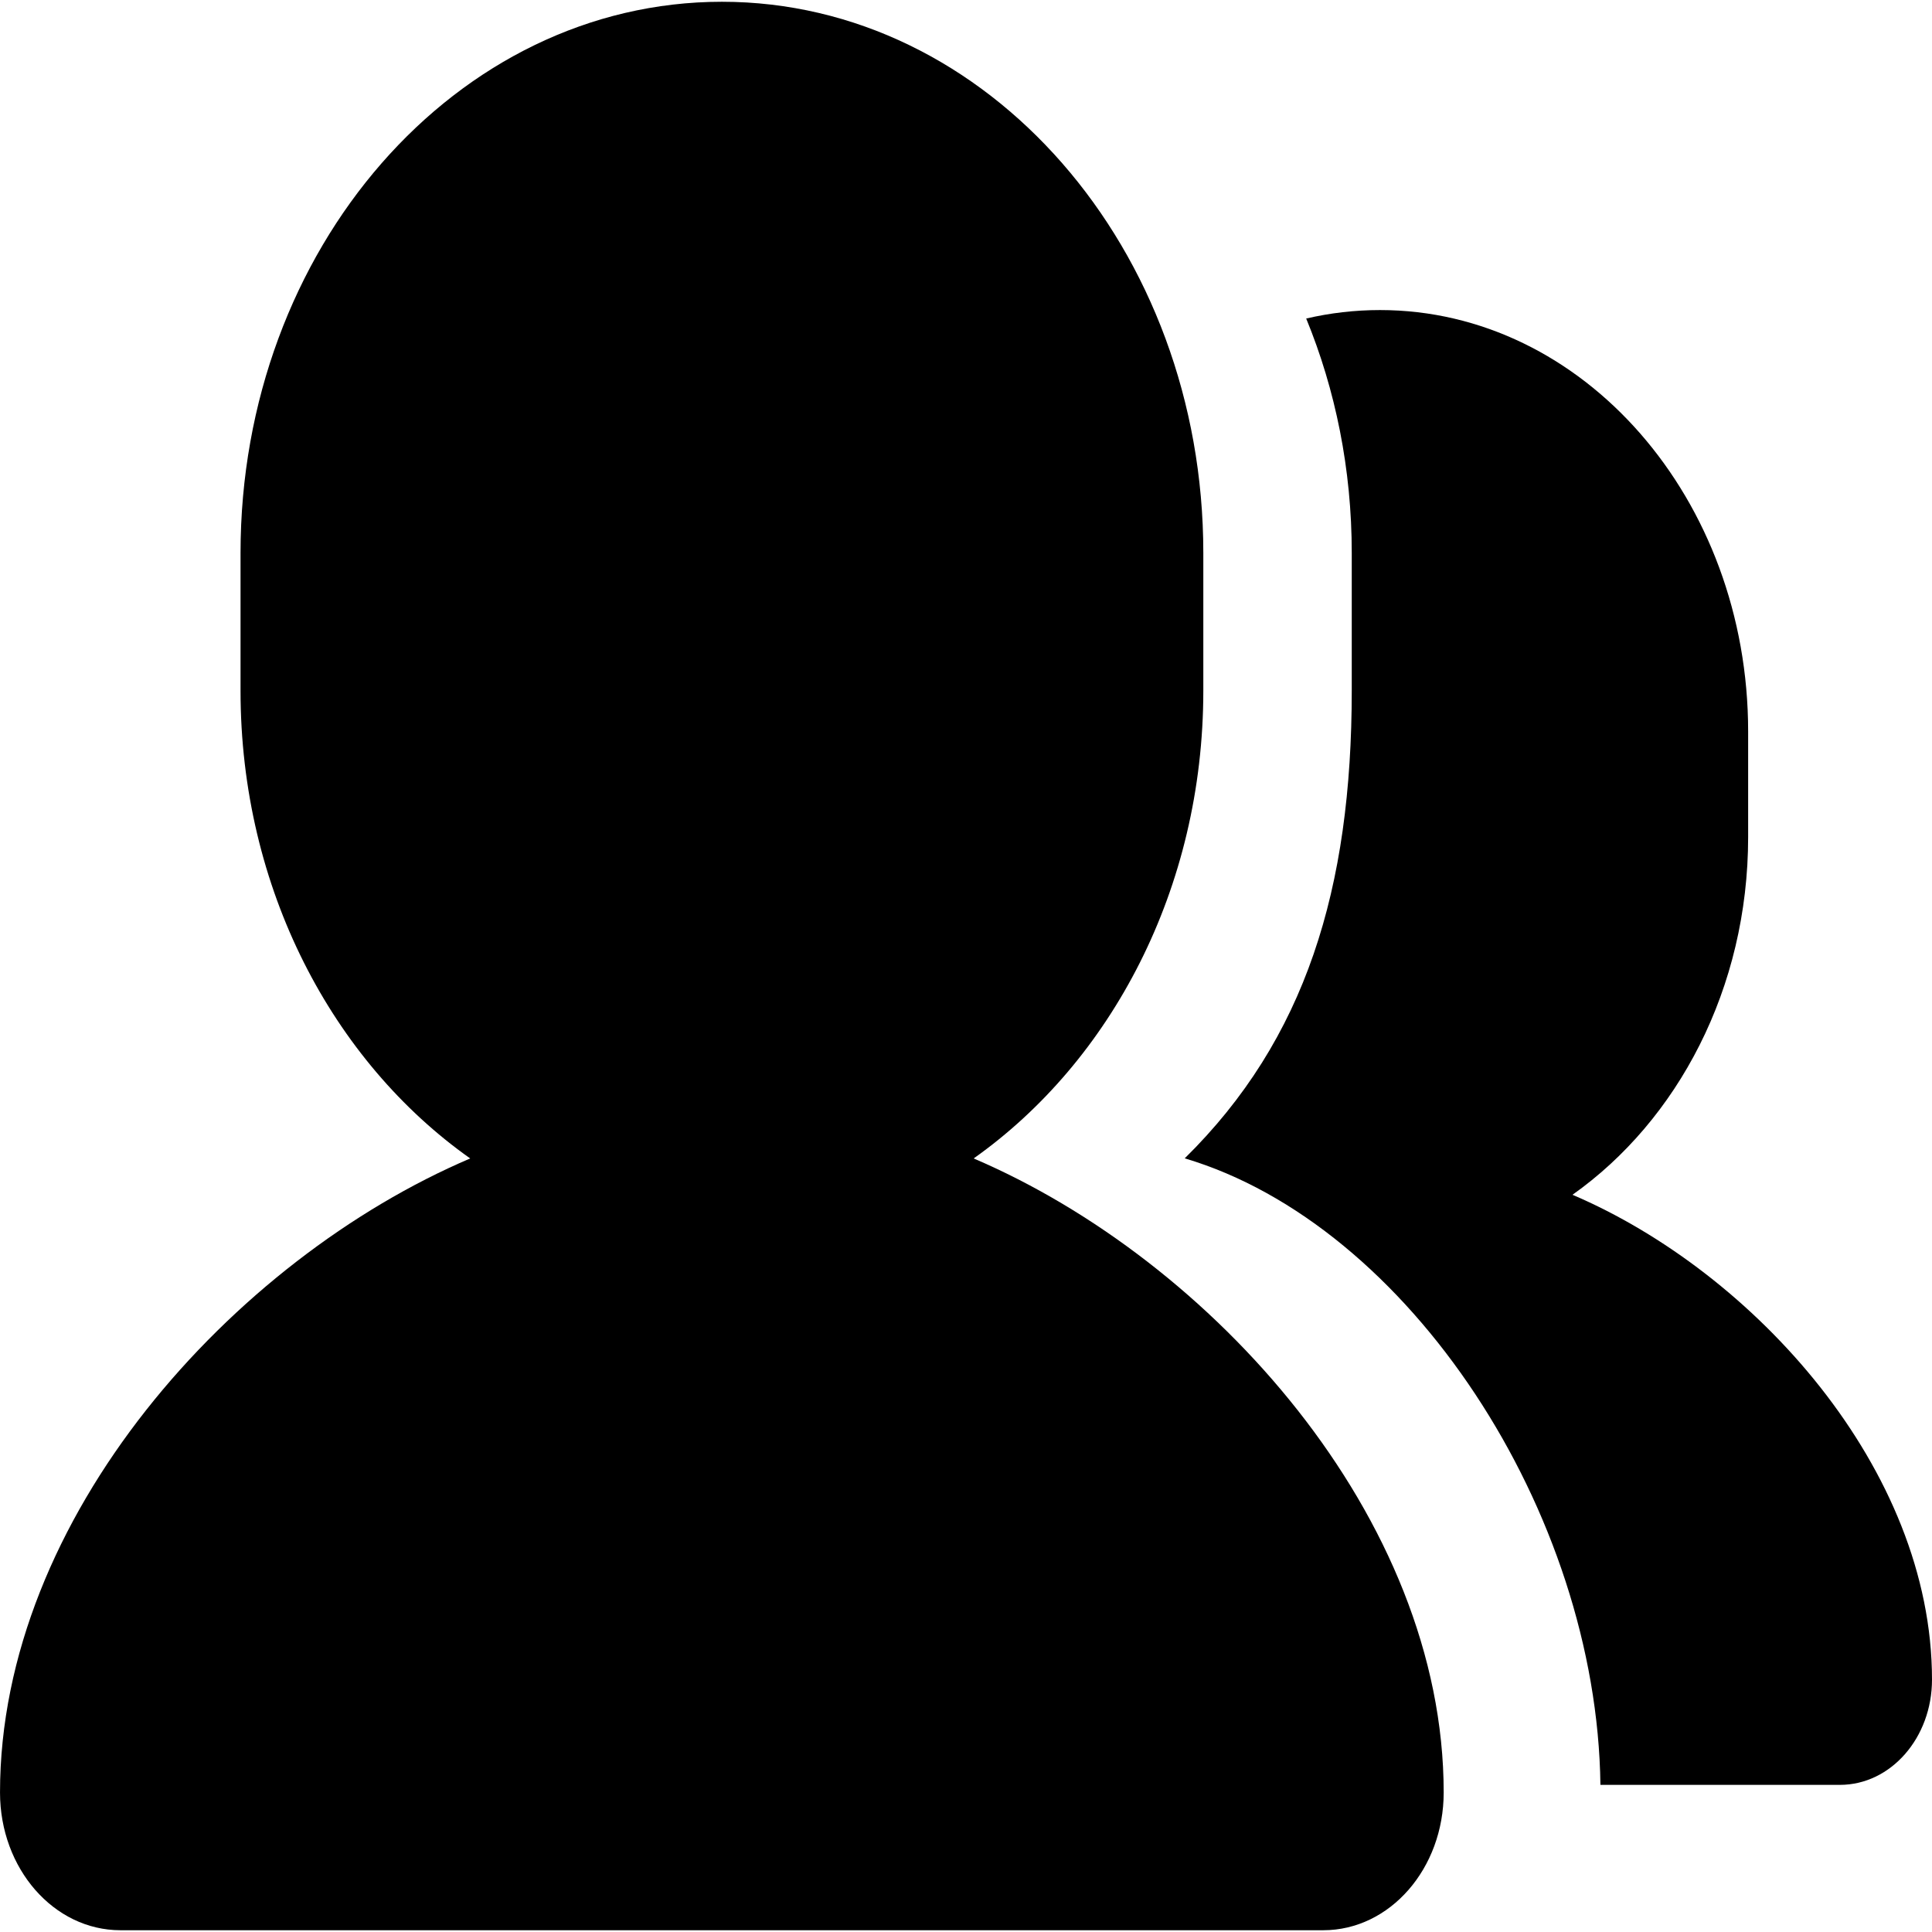
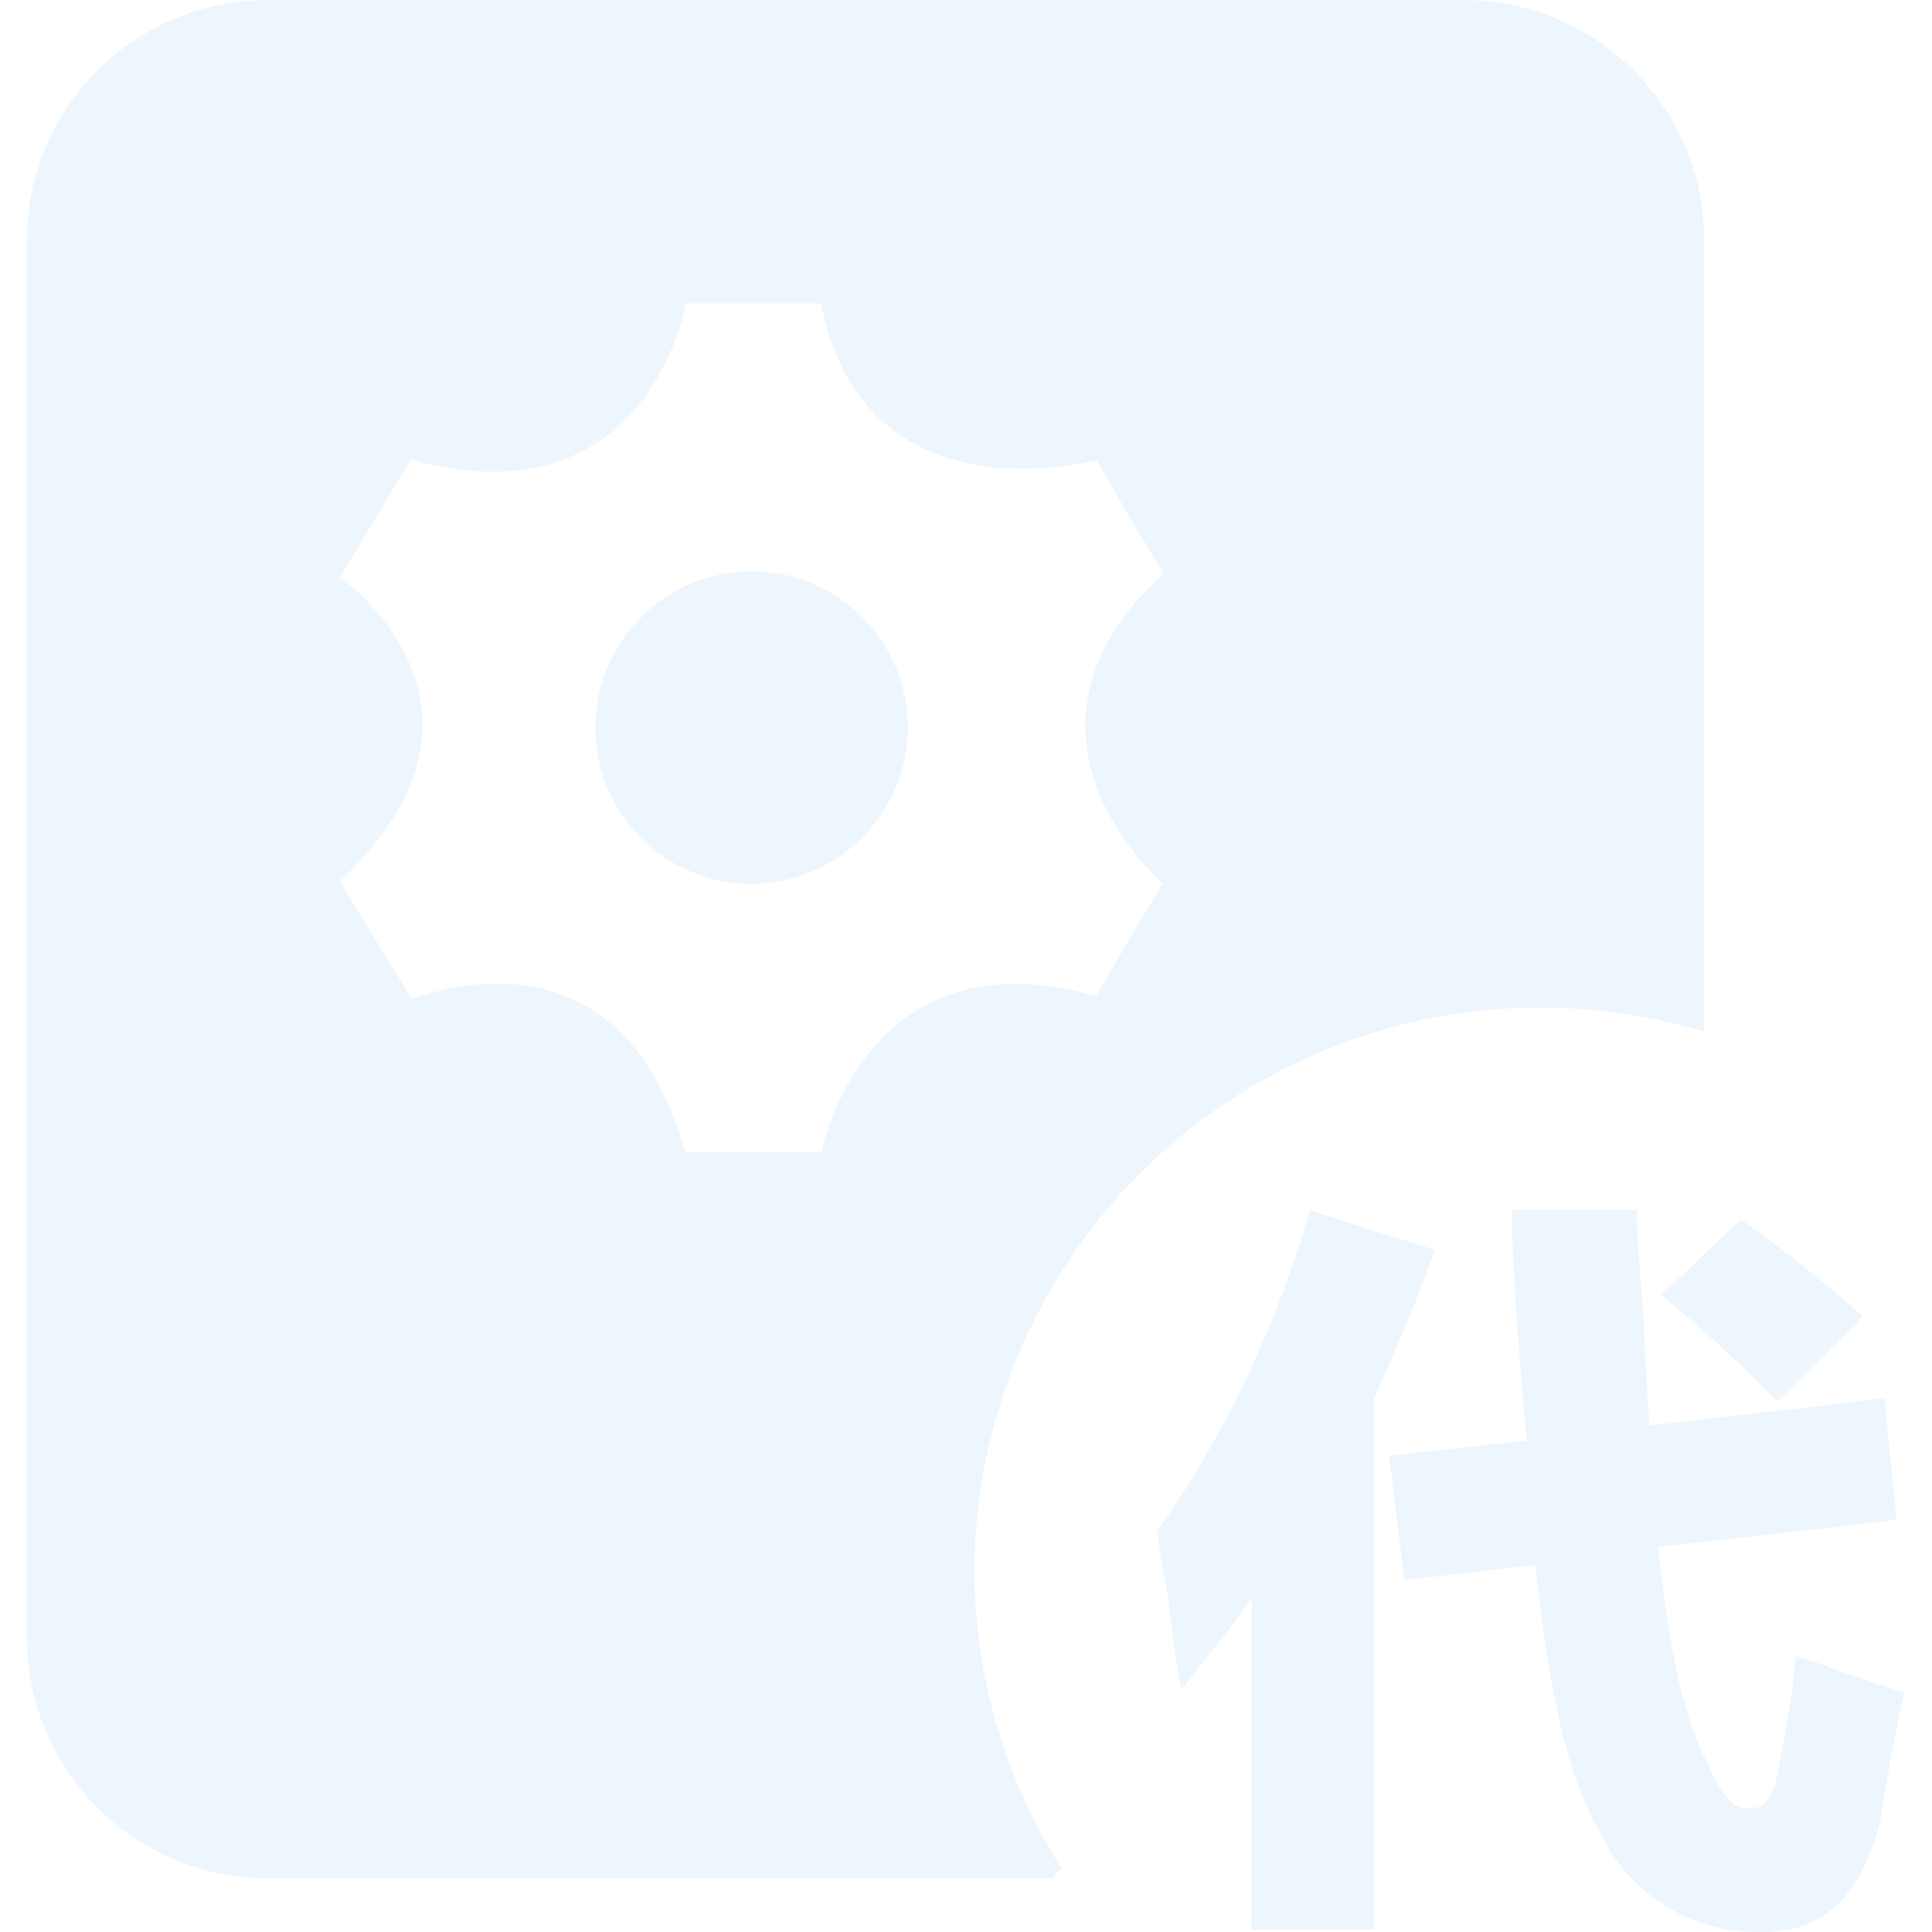
- <svg xmlns="http://www.w3.org/2000/svg" width="128" height="128">
-   <path d="M95.648 118.762c0 5.035-3.563 9.121-7.979 9.121H7.98c-4.416 0-7.979-4.086-7.979-9.121C0 100.519 15.408 83.47 31.152 76.75c-9.099-6.43-15.216-17.863-15.216-30.987v-9.128c0-20.16 14.293-36.518 31.893-36.518s31.894 16.358 31.894 36.518v9.122c0 13.137-6.123 24.556-15.216 30.993 15.738 6.726 31.141 23.769 31.141 42.012z" />
-   <path d="M106.032 118.252h15.867c3.376 0 6.101-3.125 6.101-6.972 0-13.957-11.787-26.984-23.819-32.123 6.955-4.919 11.638-13.66 11.638-23.704v-6.985c0-15.416-10.928-27.926-24.39-27.926-1.674 0-3.306.193-4.89.561 1.936 4.713 3.018 9.974 3.018 15.526v9.121c0 13.137-3.056 23.111-11.066 30.993 14.842 4.41 27.312 23.42 27.541 41.509z" />
+ <svg xmlns="http://www.w3.org/2000/svg" t="1588842113139" class="icon" viewBox="0 0 1024 1024" version="1.1" p-id="1838" width="200" height="200">
+   <path d="M904.878 934.061c7.538 18.261 15.075 26.268 22.613 24.177 8.533 1.038 14.023-8.007 16.128-27.334a381.329 381.329 0 0 0 8.064-53.062 162.498 162.498 0 0 1 19.455 6.442c18.403 6.428 31.373 10.78 38.555 12.7a77.452 77.452 0 0 0-3.314 14.435c-3.157 13.923-6.314 31.672-9.657 53.076Q982.258 1025.564 932.055 1024a91.745 91.745 0 0 1-84.15-53.076q-24.177-40.191-34.004-141.45l-69.587 7.993-8.064-65.947 72.915-7.993q-6.57-69.175-8.064-122.165H867.545c0 11.847 1.223 29.596 3.328 53.076 1.223 25.756 2.275 46.107 3.328 61.154l124.626-14.449 6.485 64.382-126.375 14.435q8.149 81.932 25.941 114.102z m-24.362-247.616l42.068-40.191a749.617 749.617 0 0 1 64.851 51.511l-45.396 45.055a756.842 756.842 0 0 0-61.524-56.375z m-364.078 145.304a294.391 294.391 0 0 0 46.107 158.161l-4.38 5.575H142.389a127.612 127.612 0 0 1-128.139-127.2V127.201a127.612 127.612 0 0 1 128.139-127.2h632.785a127.598 127.598 0 0 1 128.124 127.2v419.7a299.952 299.952 0 0 0-386.862 284.849z m65.036-587.972s-123.403 34.459-146.357-82.998h-71.521s-19.811 117.629-145.845 82.828c-36.465 60.386-37.674 62.292-37.674 62.292s98.685 68.393 0 161.304l38.399 62.476s108.854-46.818 144.607 80.737h72.389s22.613-117.102 145.318-82.487c34.886-59.149 35.398-59.732 35.398-59.732s-92.541-79.358 0.54-164.262c-35.782-59.106-35.256-60.158-35.256-60.158z m-183.703 224.705a82.828 82.828 0 1 1 83.439-82.828 83.126 83.126 0 0 1-83.439 82.771z m362.855 194.014a1038.007 1038.007 0 0 1-32.44 78.817V1022.578h-64.851V847.365a1271.373 1271.373 0 0 1-37.162 48.198 443.962 443.962 0 0 1-6.485-45.069c-3.157-17.223-5.433-30.108-6.485-38.626a567.664 567.664 0 0 0 80.979-170.349z" fill="rgba(227,240,252,.6)" p-id="1839" />
</svg>
